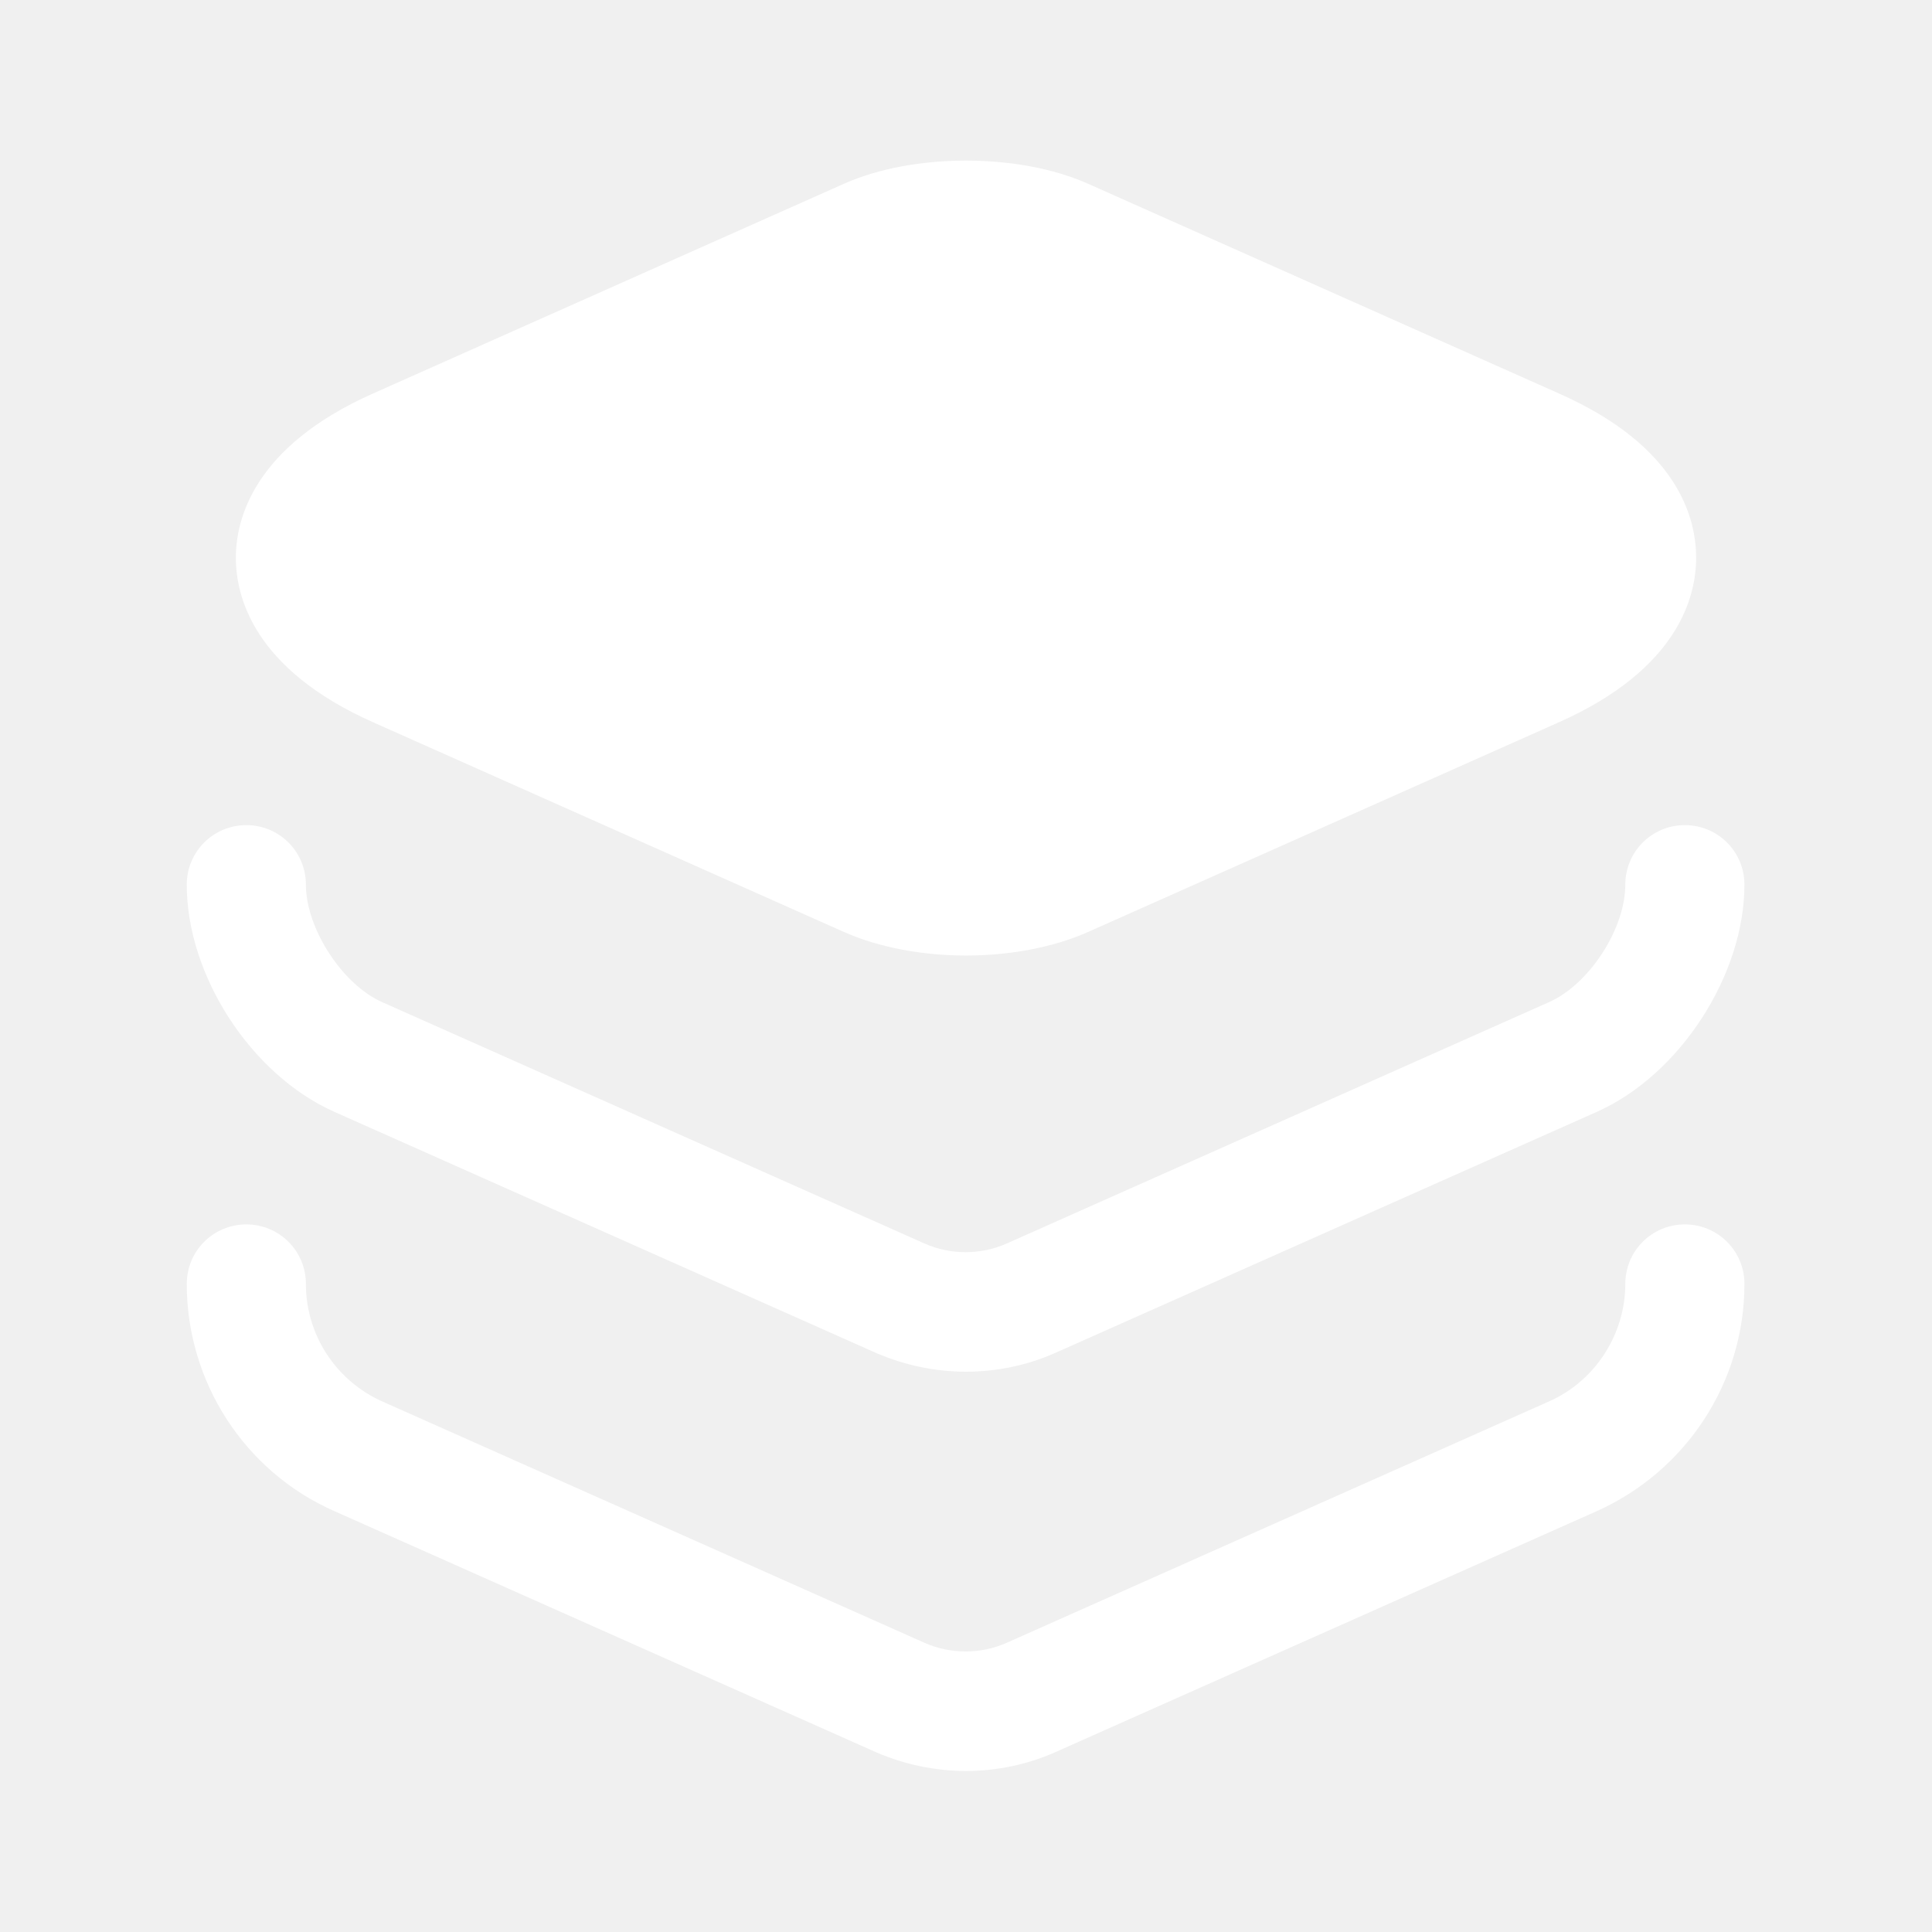
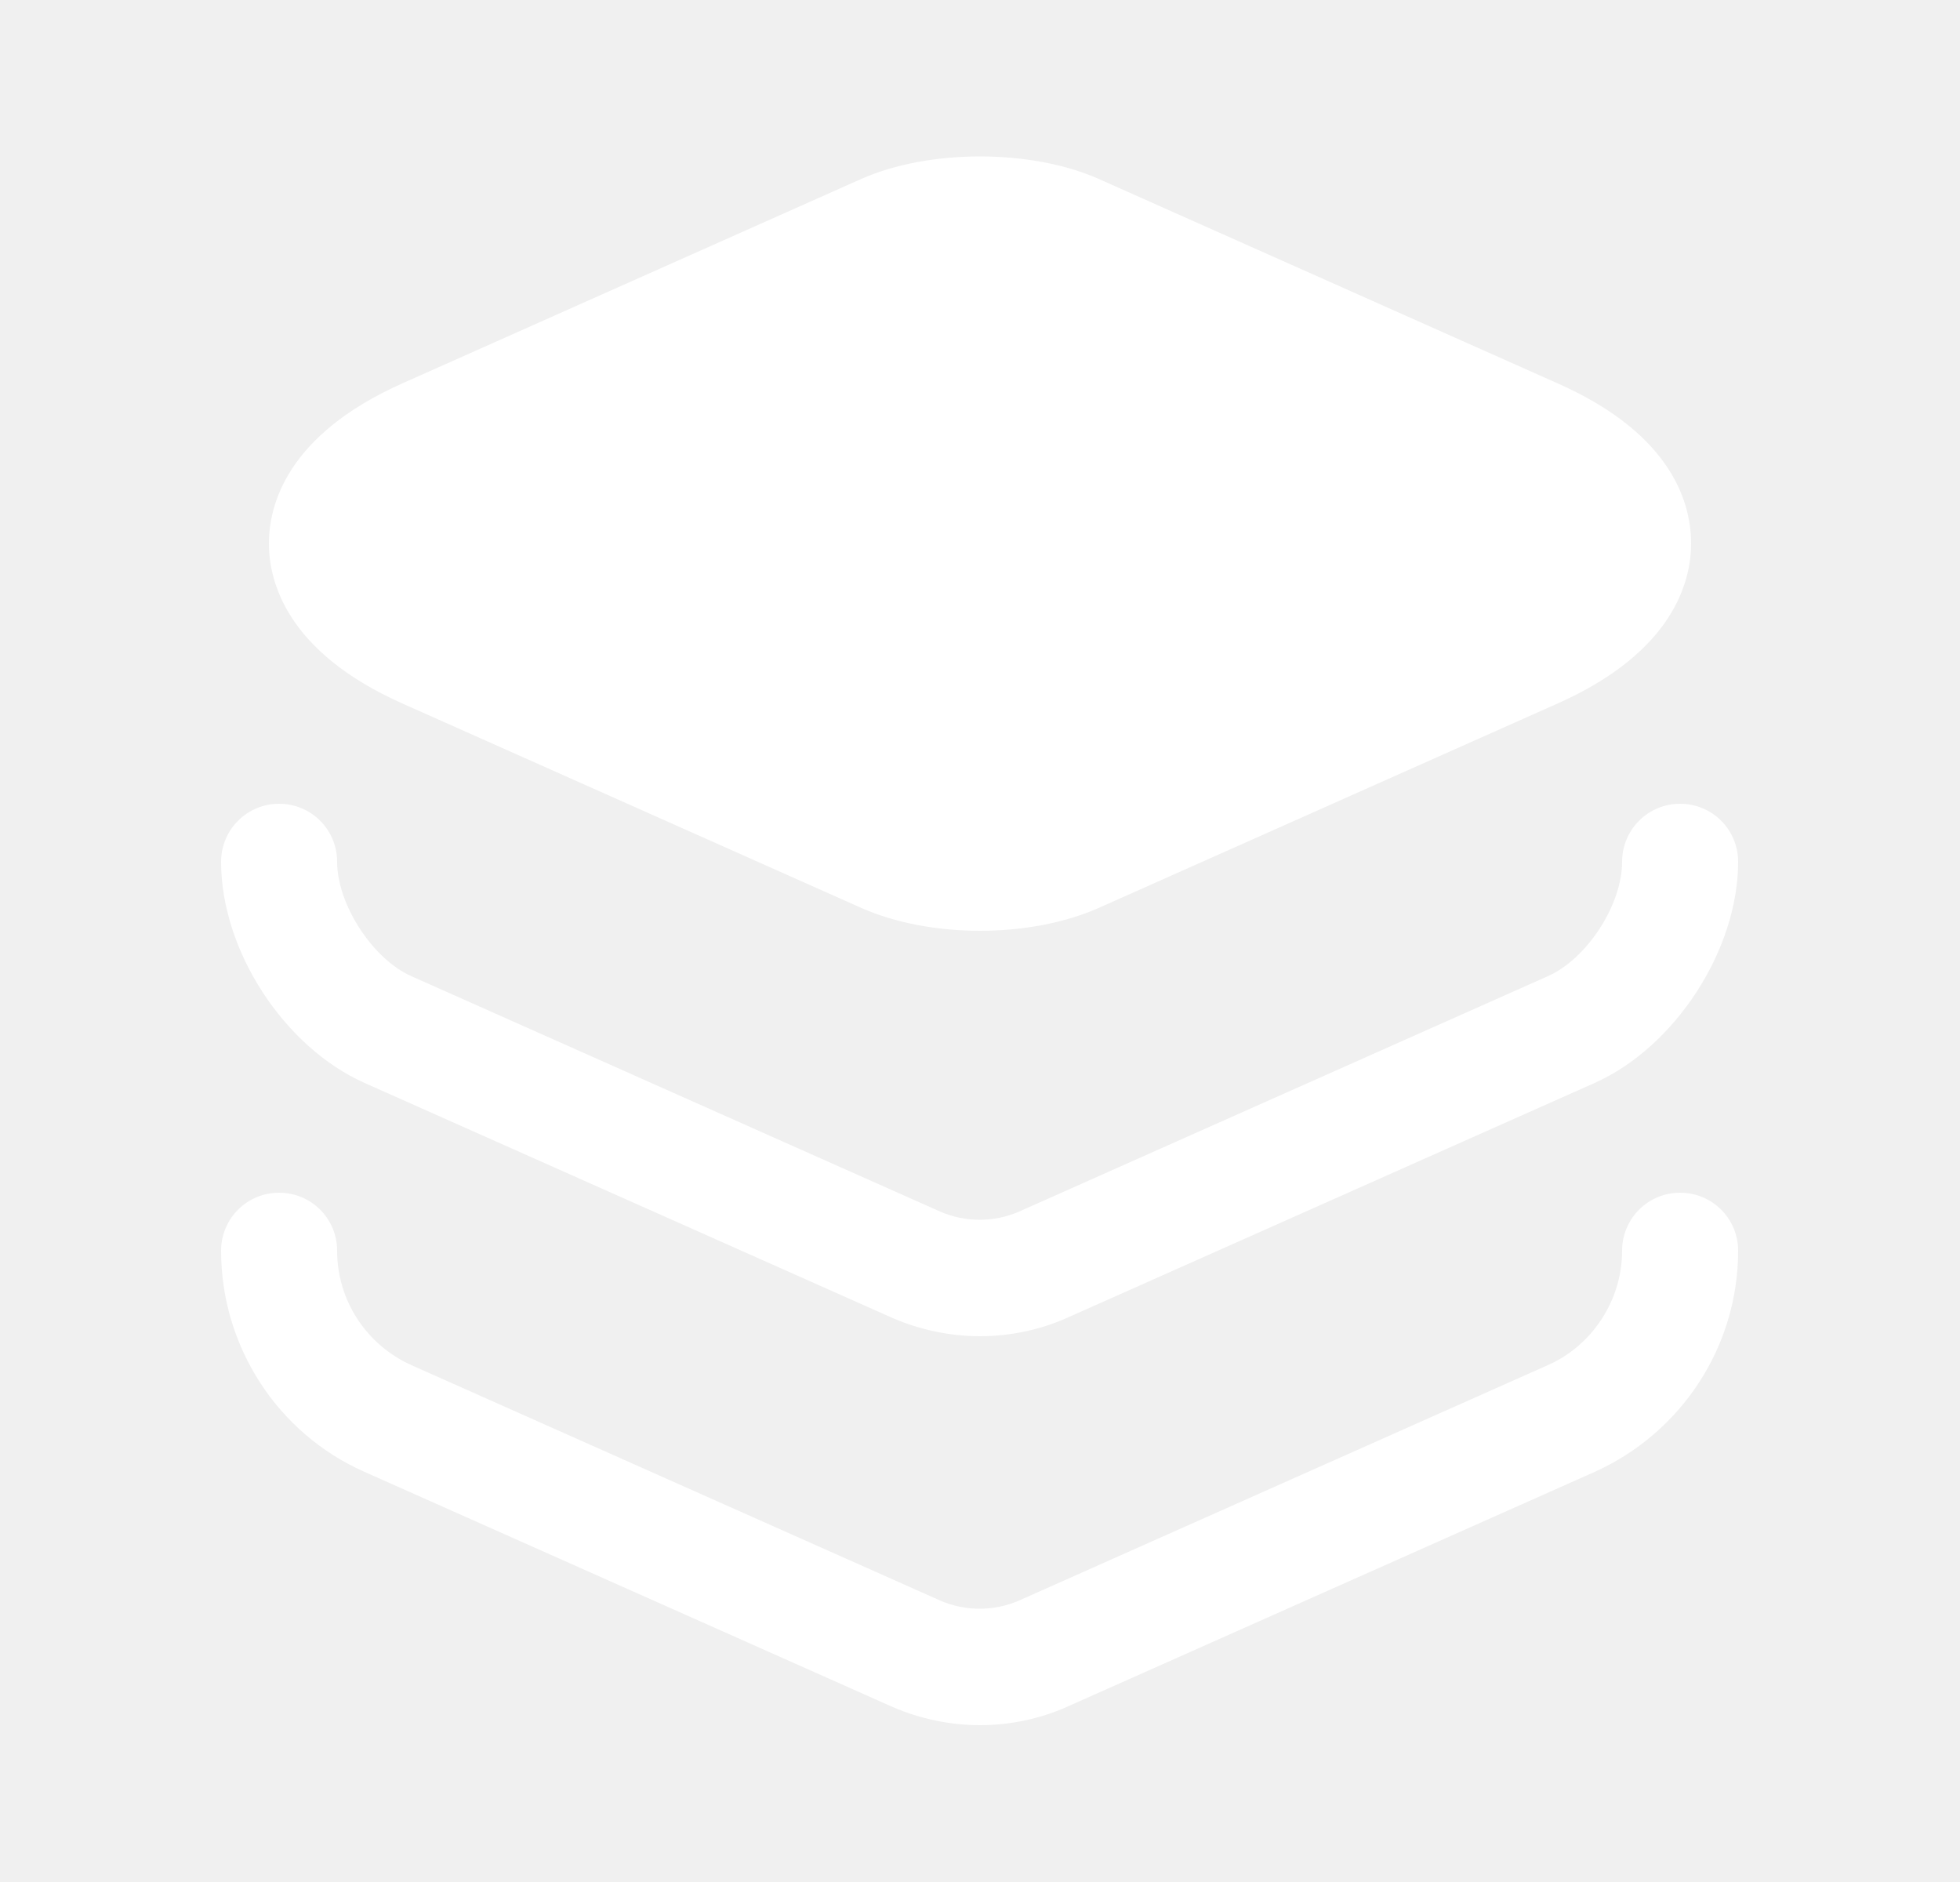
- <svg xmlns="http://www.w3.org/2000/svg" width="24" height="24" viewBox="0 0 24 24" fill="none">
+ <svg xmlns="http://www.w3.org/2000/svg" width="25" height="24" viewBox="0 0 24 24" fill="none">
  <path d="M19.37 4.89L13.51 2.28C12.65 1.9 11.35 1.9 10.49 2.28L4.63 4.89C3.15 5.55 2.93 6.45 2.93 6.93C2.93 7.41 3.15 8.31 4.63 8.97L10.49 11.58C10.92 11.77 11.46 11.87 12 11.87C12.54 11.87 13.08 11.77 13.51 11.58L19.37 8.97C20.85 8.31 21.07 7.41 21.07 6.93C21.07 6.45 20.86 5.55 19.37 4.89Z" fill="white" style="fill:white;fill-opacity:1;" />
  <path d="M12 17.04C11.62 17.04 11.24 16.96 10.89 16.81L4.15 13.81C3.12 13.35 2.32 12.12 2.32 10.99C2.32 10.58 2.65 10.25 3.06 10.25C3.47 10.25 3.8 10.58 3.8 10.99C3.8 11.53 4.25 12.23 4.75 12.45L11.49 15.45C11.81 15.59 12.18 15.59 12.5 15.45L19.24 12.45C19.74 12.23 20.19 11.54 20.19 10.99C20.19 10.58 20.52 10.25 20.93 10.25C21.34 10.25 21.67 10.58 21.67 10.99C21.67 12.11 20.87 13.35 19.84 13.81L13.1 16.81C12.76 16.96 12.38 17.04 12 17.04Z" fill="white" style="fill:white;fill-opacity:1;" />
  <path d="M12 22C11.62 22 11.24 21.92 10.89 21.77L4.15 18.77C3.04 18.28 2.32 17.17 2.32 15.95C2.32 15.54 2.65 15.21 3.06 15.21C3.47 15.21 3.8 15.54 3.8 15.95C3.8 16.58 4.17 17.15 4.75 17.41L11.49 20.41C11.81 20.55 12.18 20.55 12.5 20.41L19.24 17.41C19.81 17.16 20.19 16.58 20.19 15.95C20.19 15.54 20.52 15.21 20.93 15.21C21.34 15.21 21.67 15.54 21.67 15.95C21.67 17.17 20.95 18.27 19.84 18.77L13.1 21.77C12.76 21.92 12.38 22 12 22Z" fill="white" style="fill:white;fill-opacity:1;" />
</svg>
